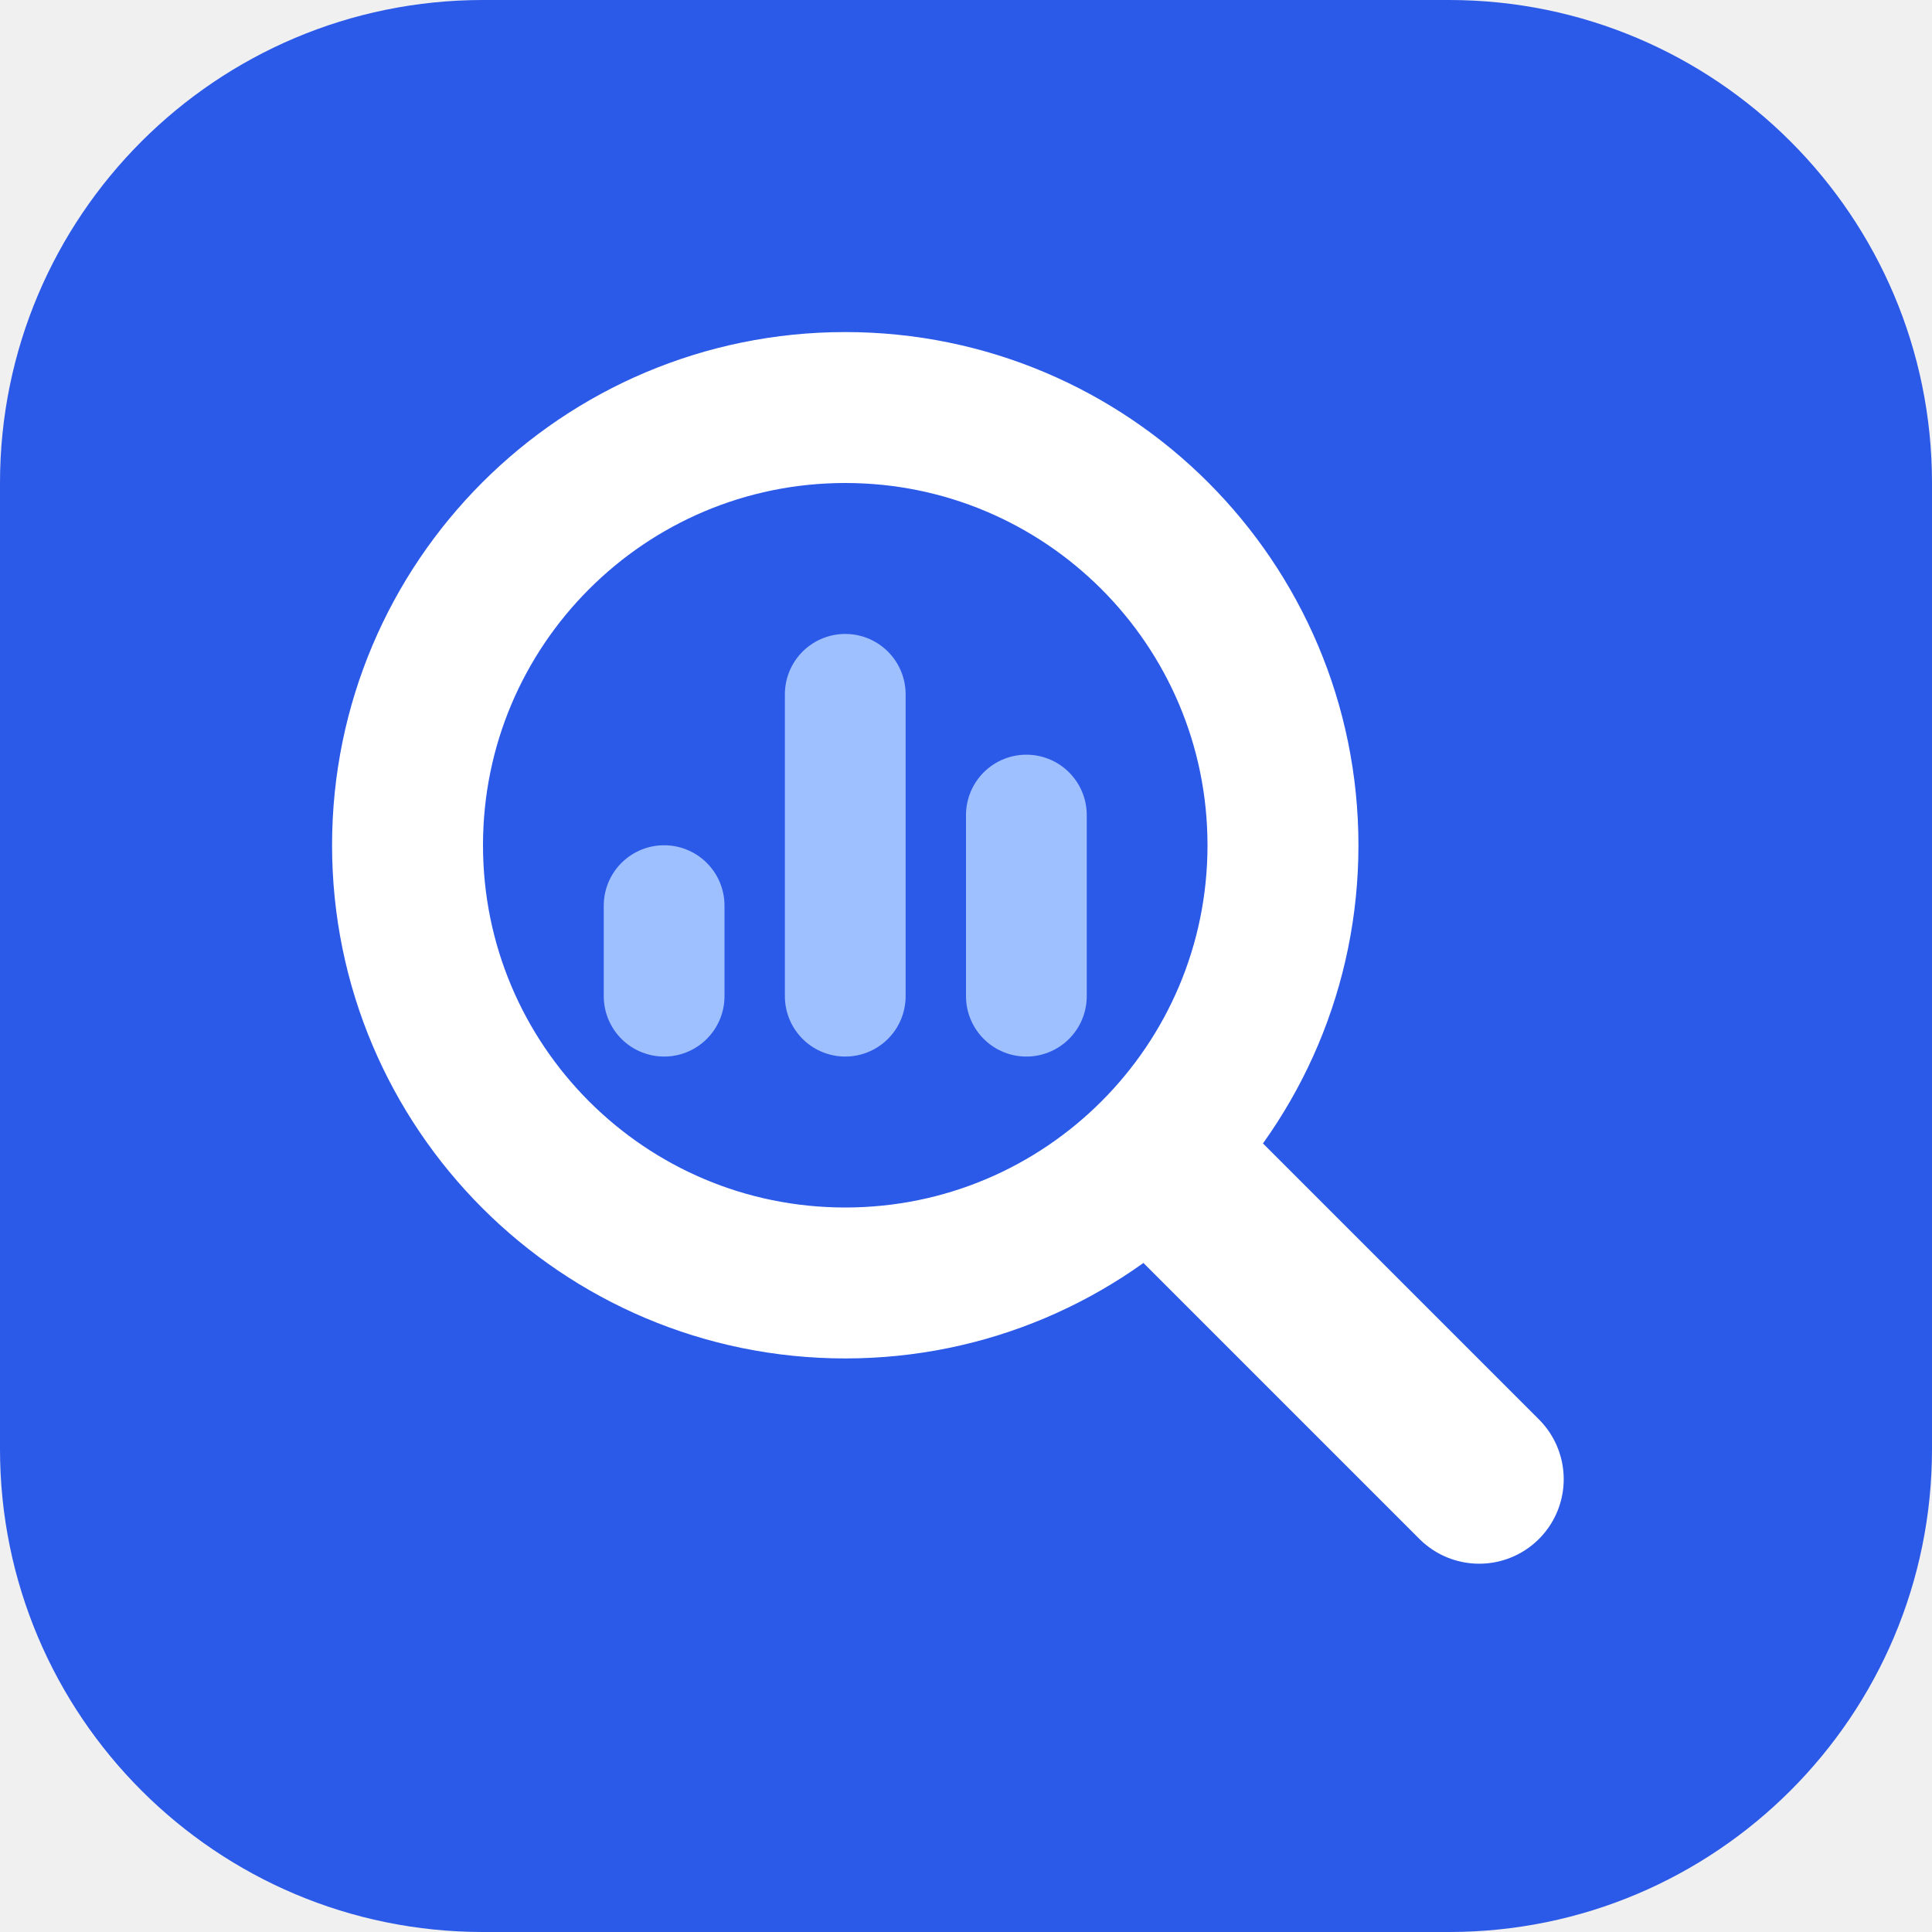
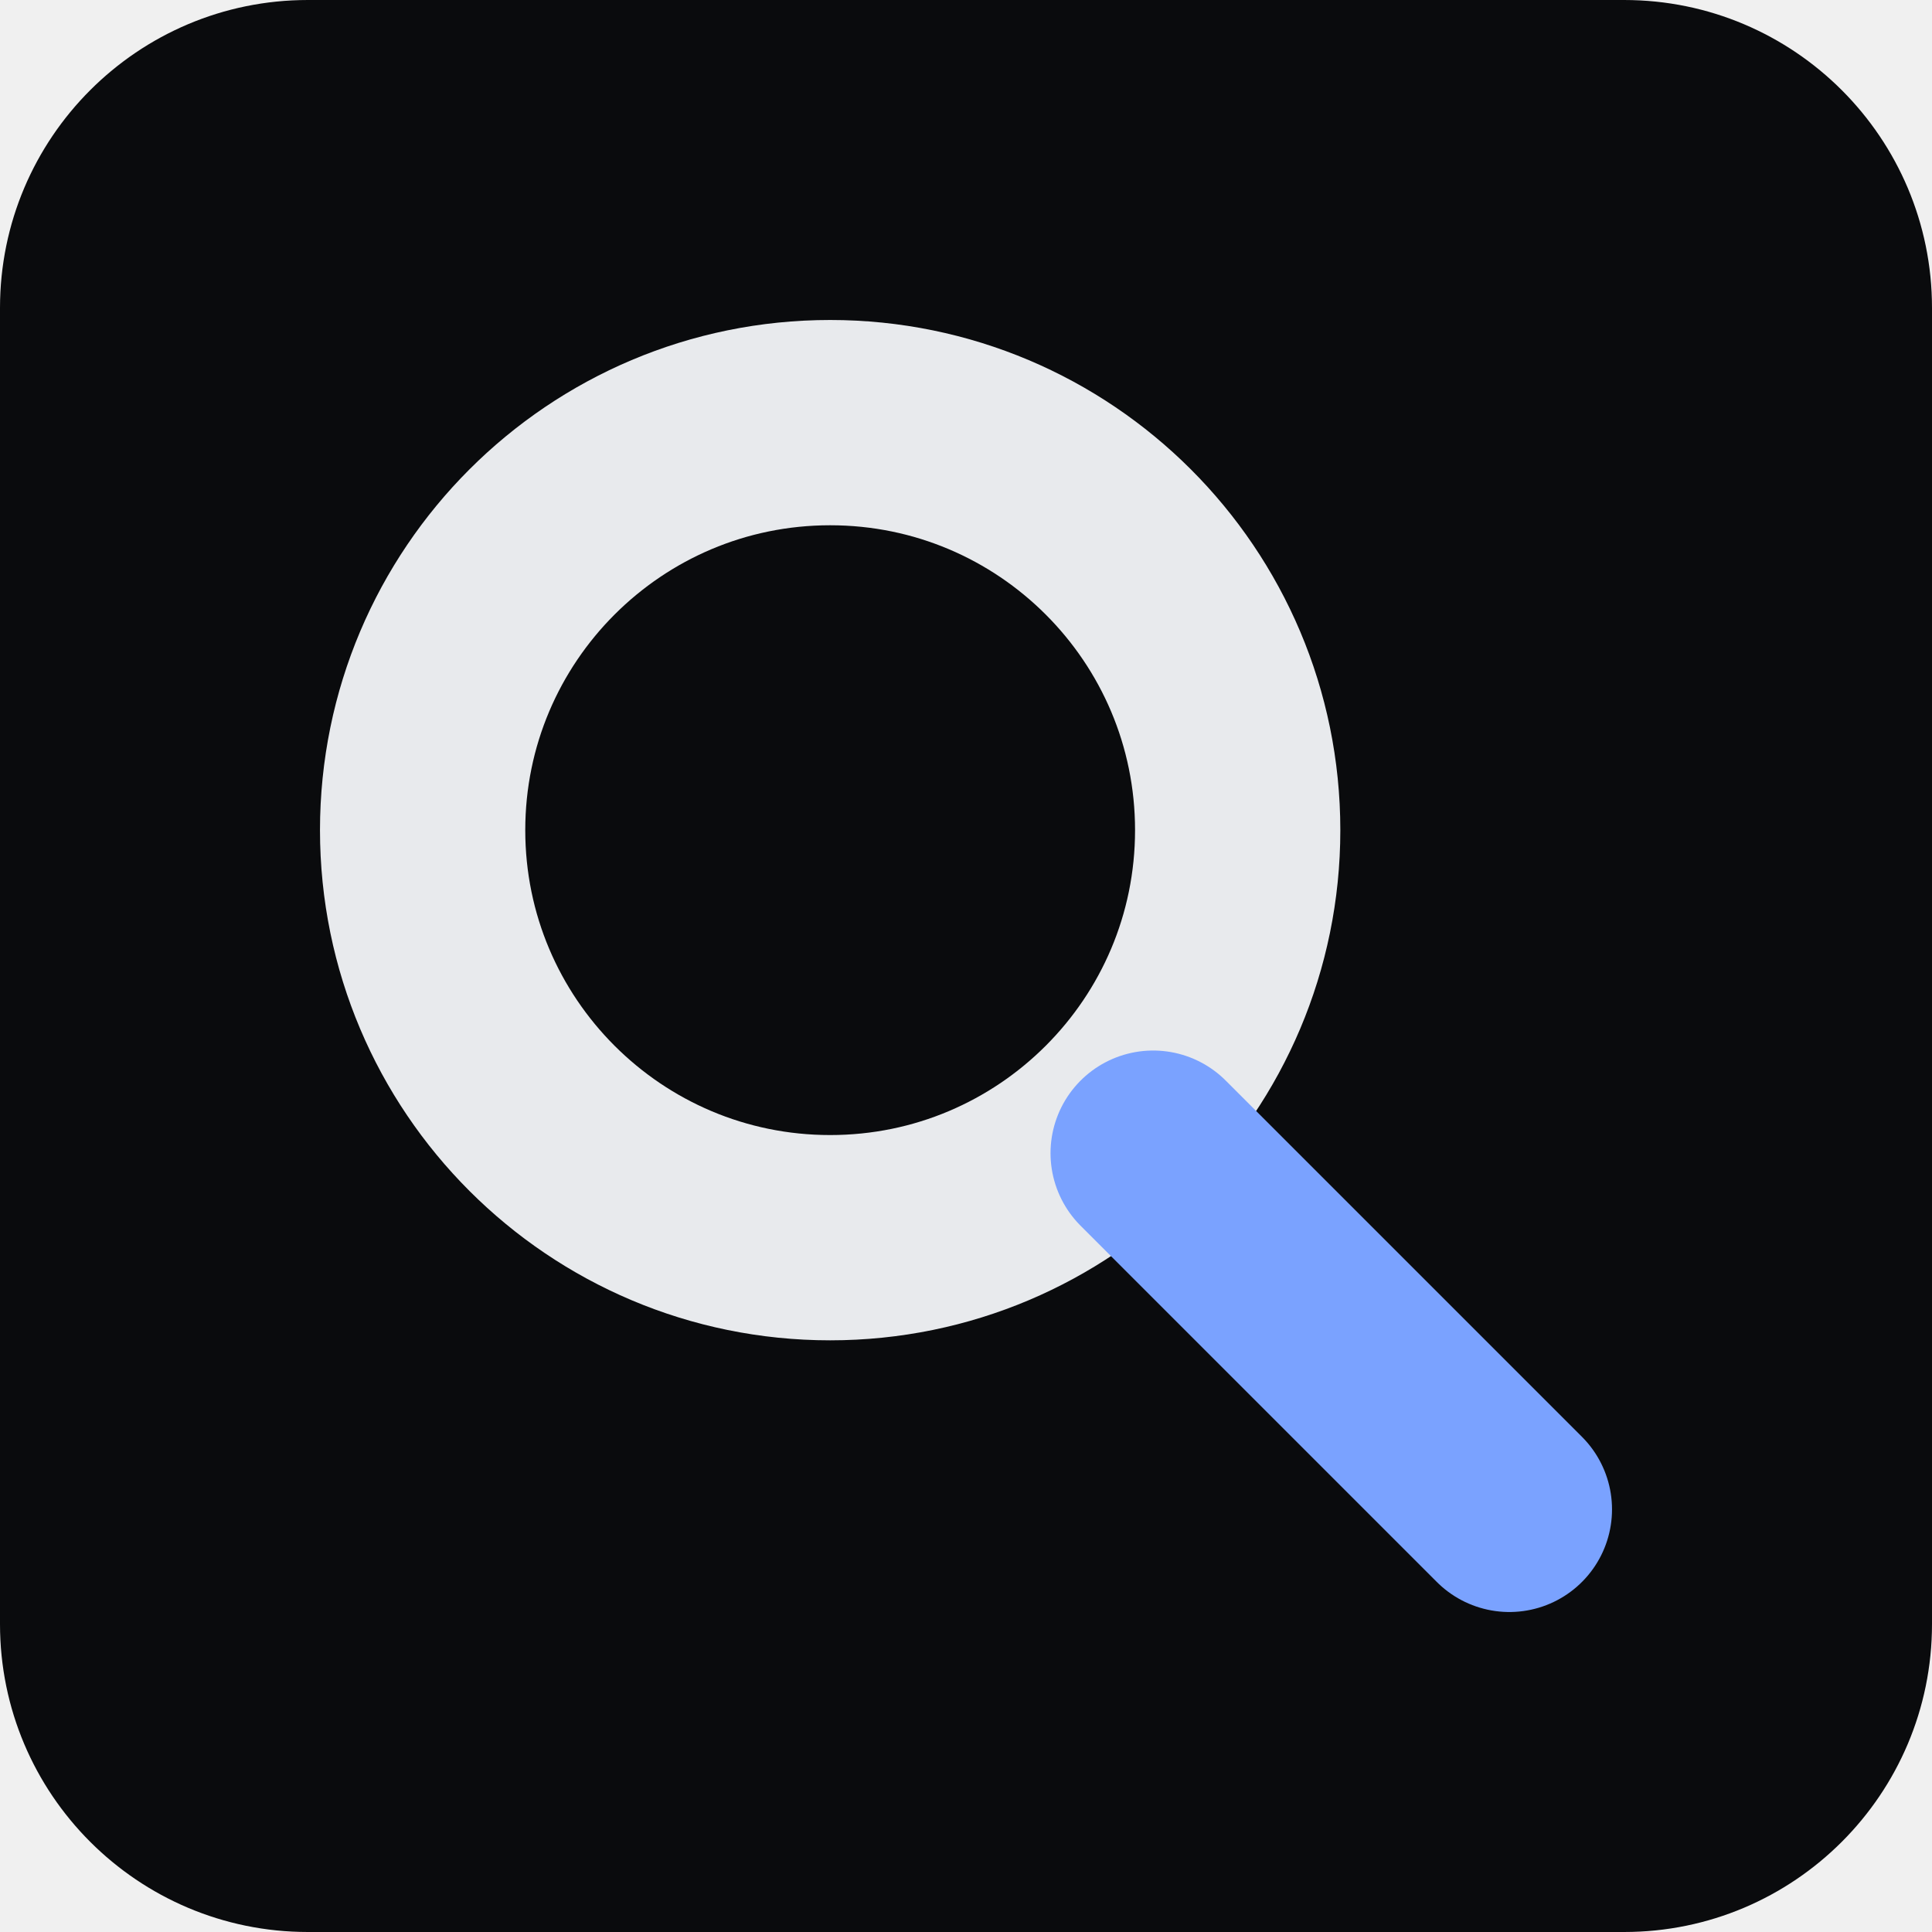
- <svg xmlns="http://www.w3.org/2000/svg" viewBox="0 0 32 32">
-   <rect width="32" height="32" rx="8" fill="#2b59e8" />
-   <circle cx="14" cy="14" r="7.25" fill="none" stroke="#fff" stroke-width="2.5" />
-   <path d="m19.4 19.4 5.1 5.1" stroke="#fff" stroke-width="2.8" stroke-linecap="round" />
-   <path d="M11 16.5v-1.5M14 16.5v-5M17 16.5v-3" stroke="#9fc0ff" stroke-width="2" stroke-linecap="round" />
+ <svg xmlns="http://www.w3.org/2000/svg" viewBox="0 0 64 64" role="img" aria-label="gsc-connector">
+   <rect width="64" height="64" rx="10.2" fill="#0A0B0D" />
+   <g fill="none" stroke-width="6.8" stroke-linecap="round" stroke-linejoin="round">
+     <circle cx="27.5" cy="27.5" r="13.5" stroke="#E8EAED" />
+     <path d="M 38.2 38.2 L 50 50" stroke="#7AA2FF" />
+   </g>
</svg>
